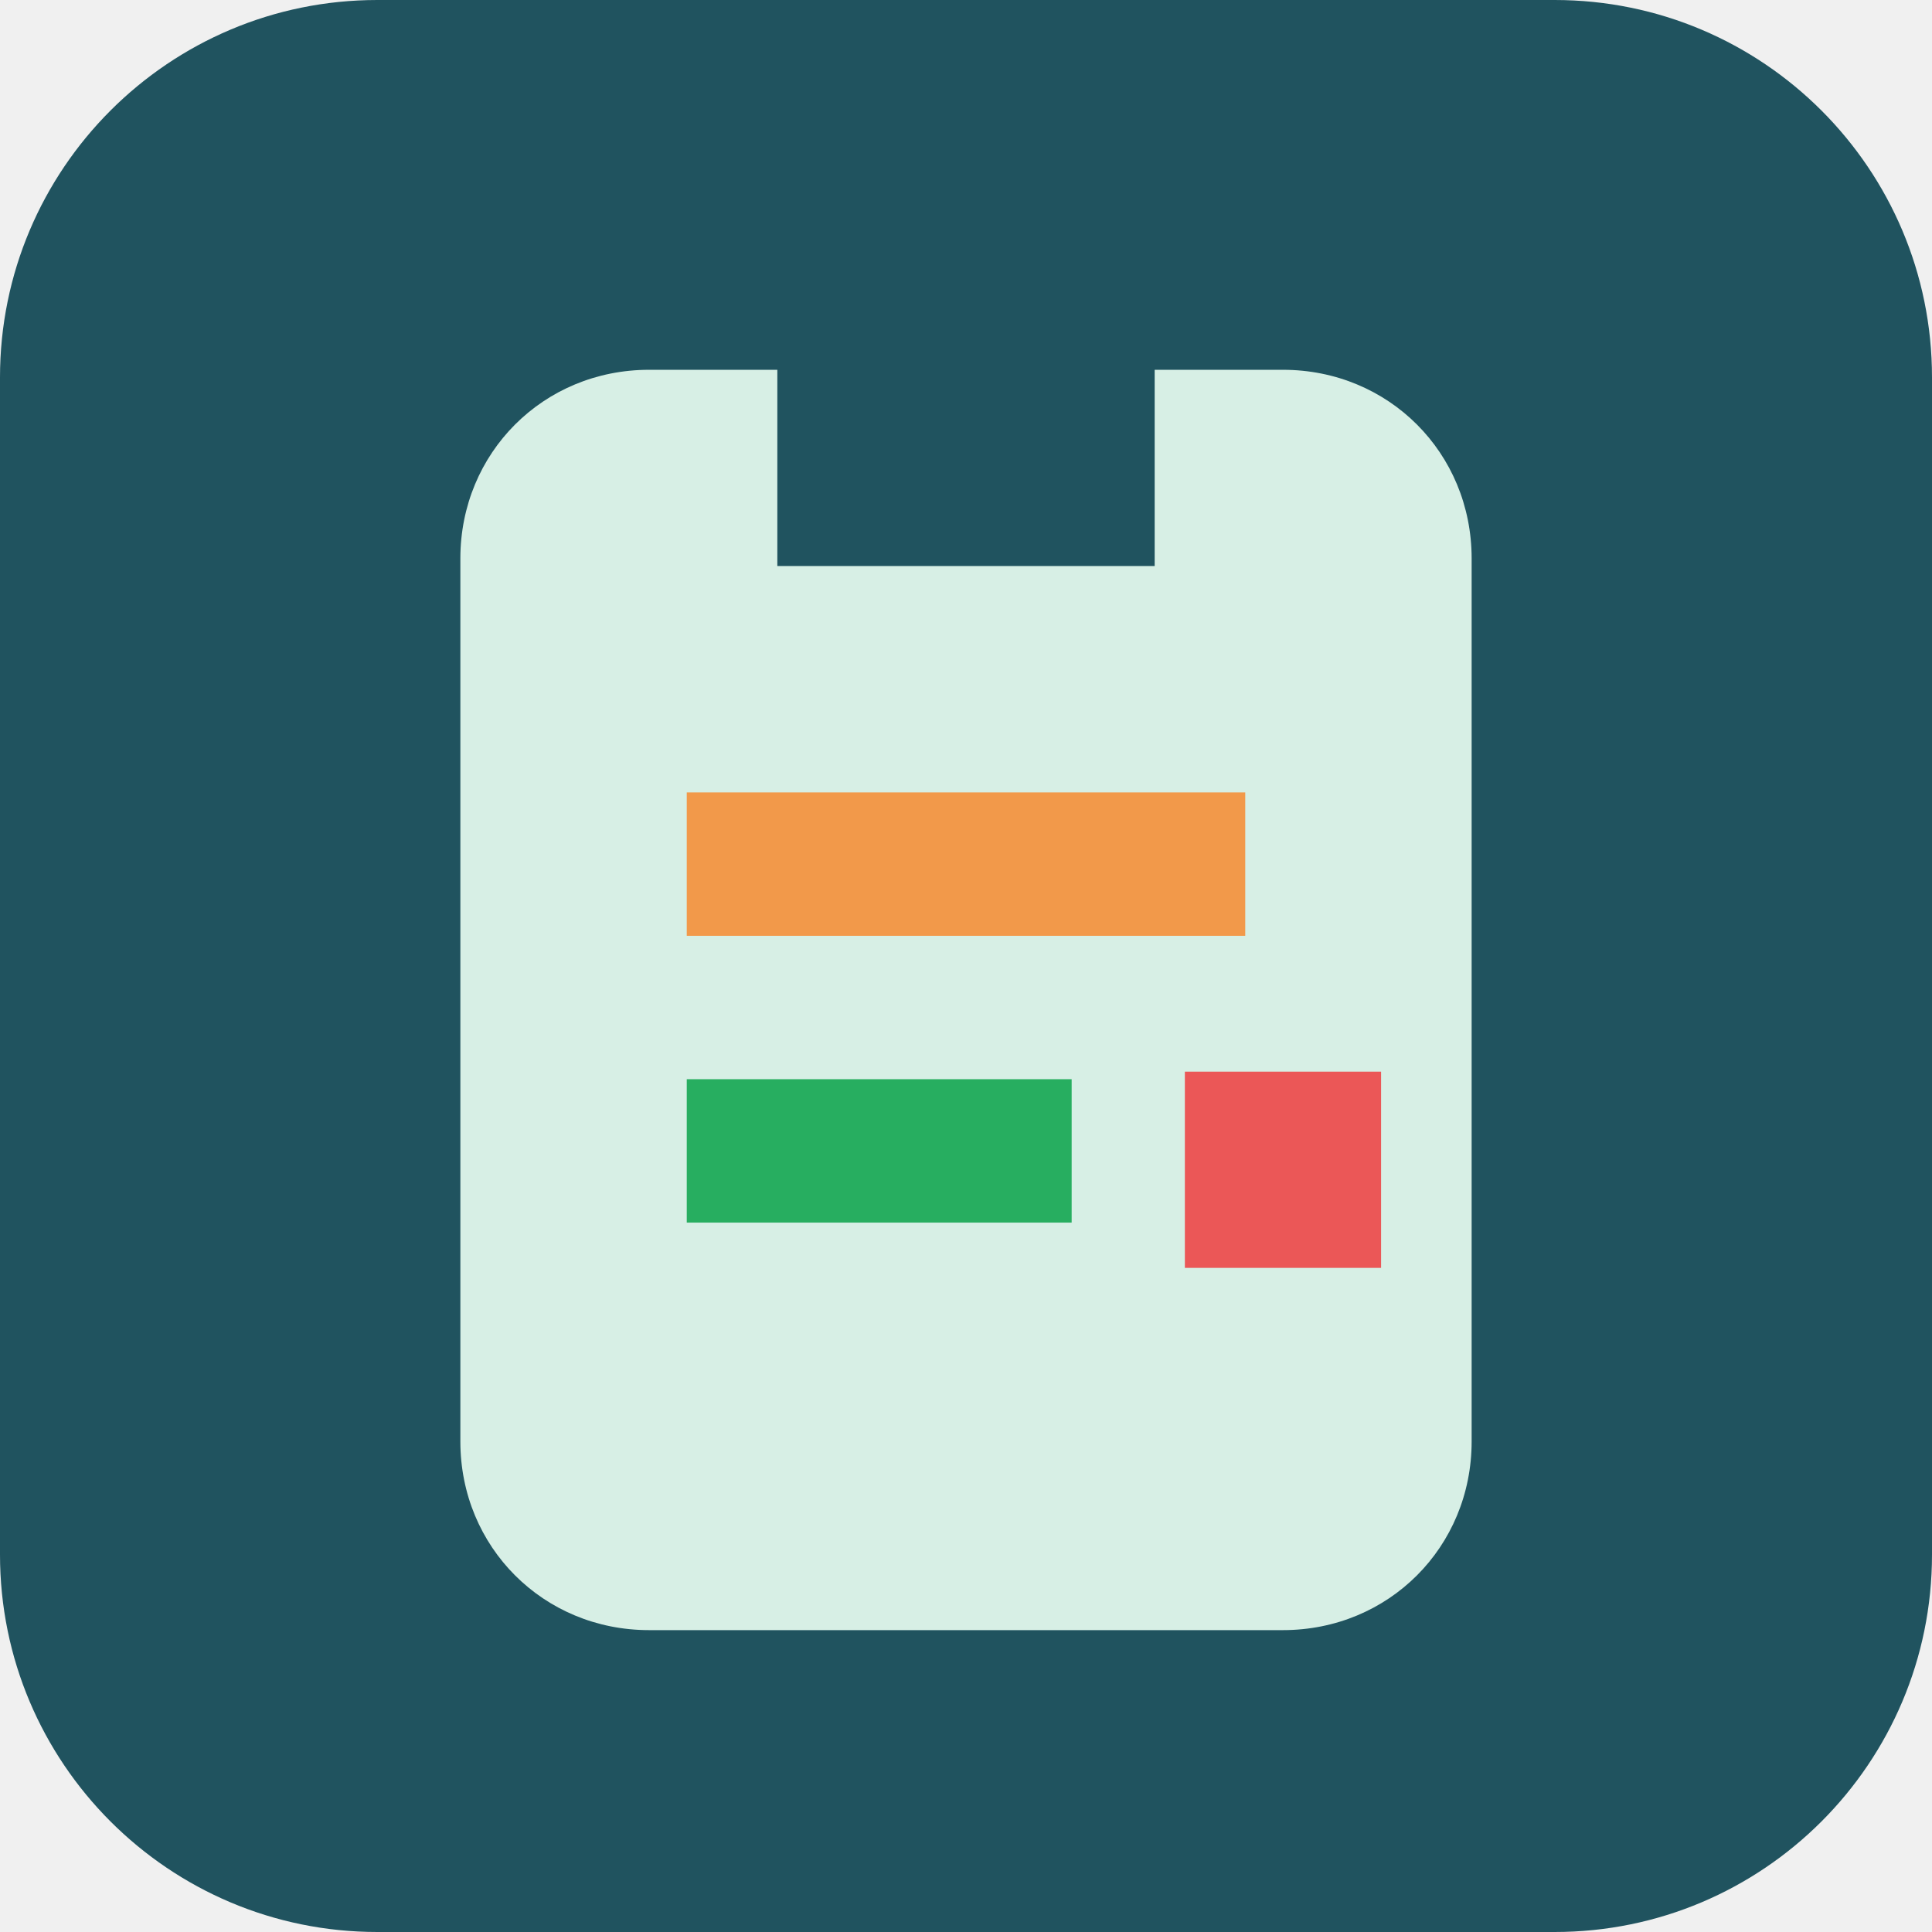
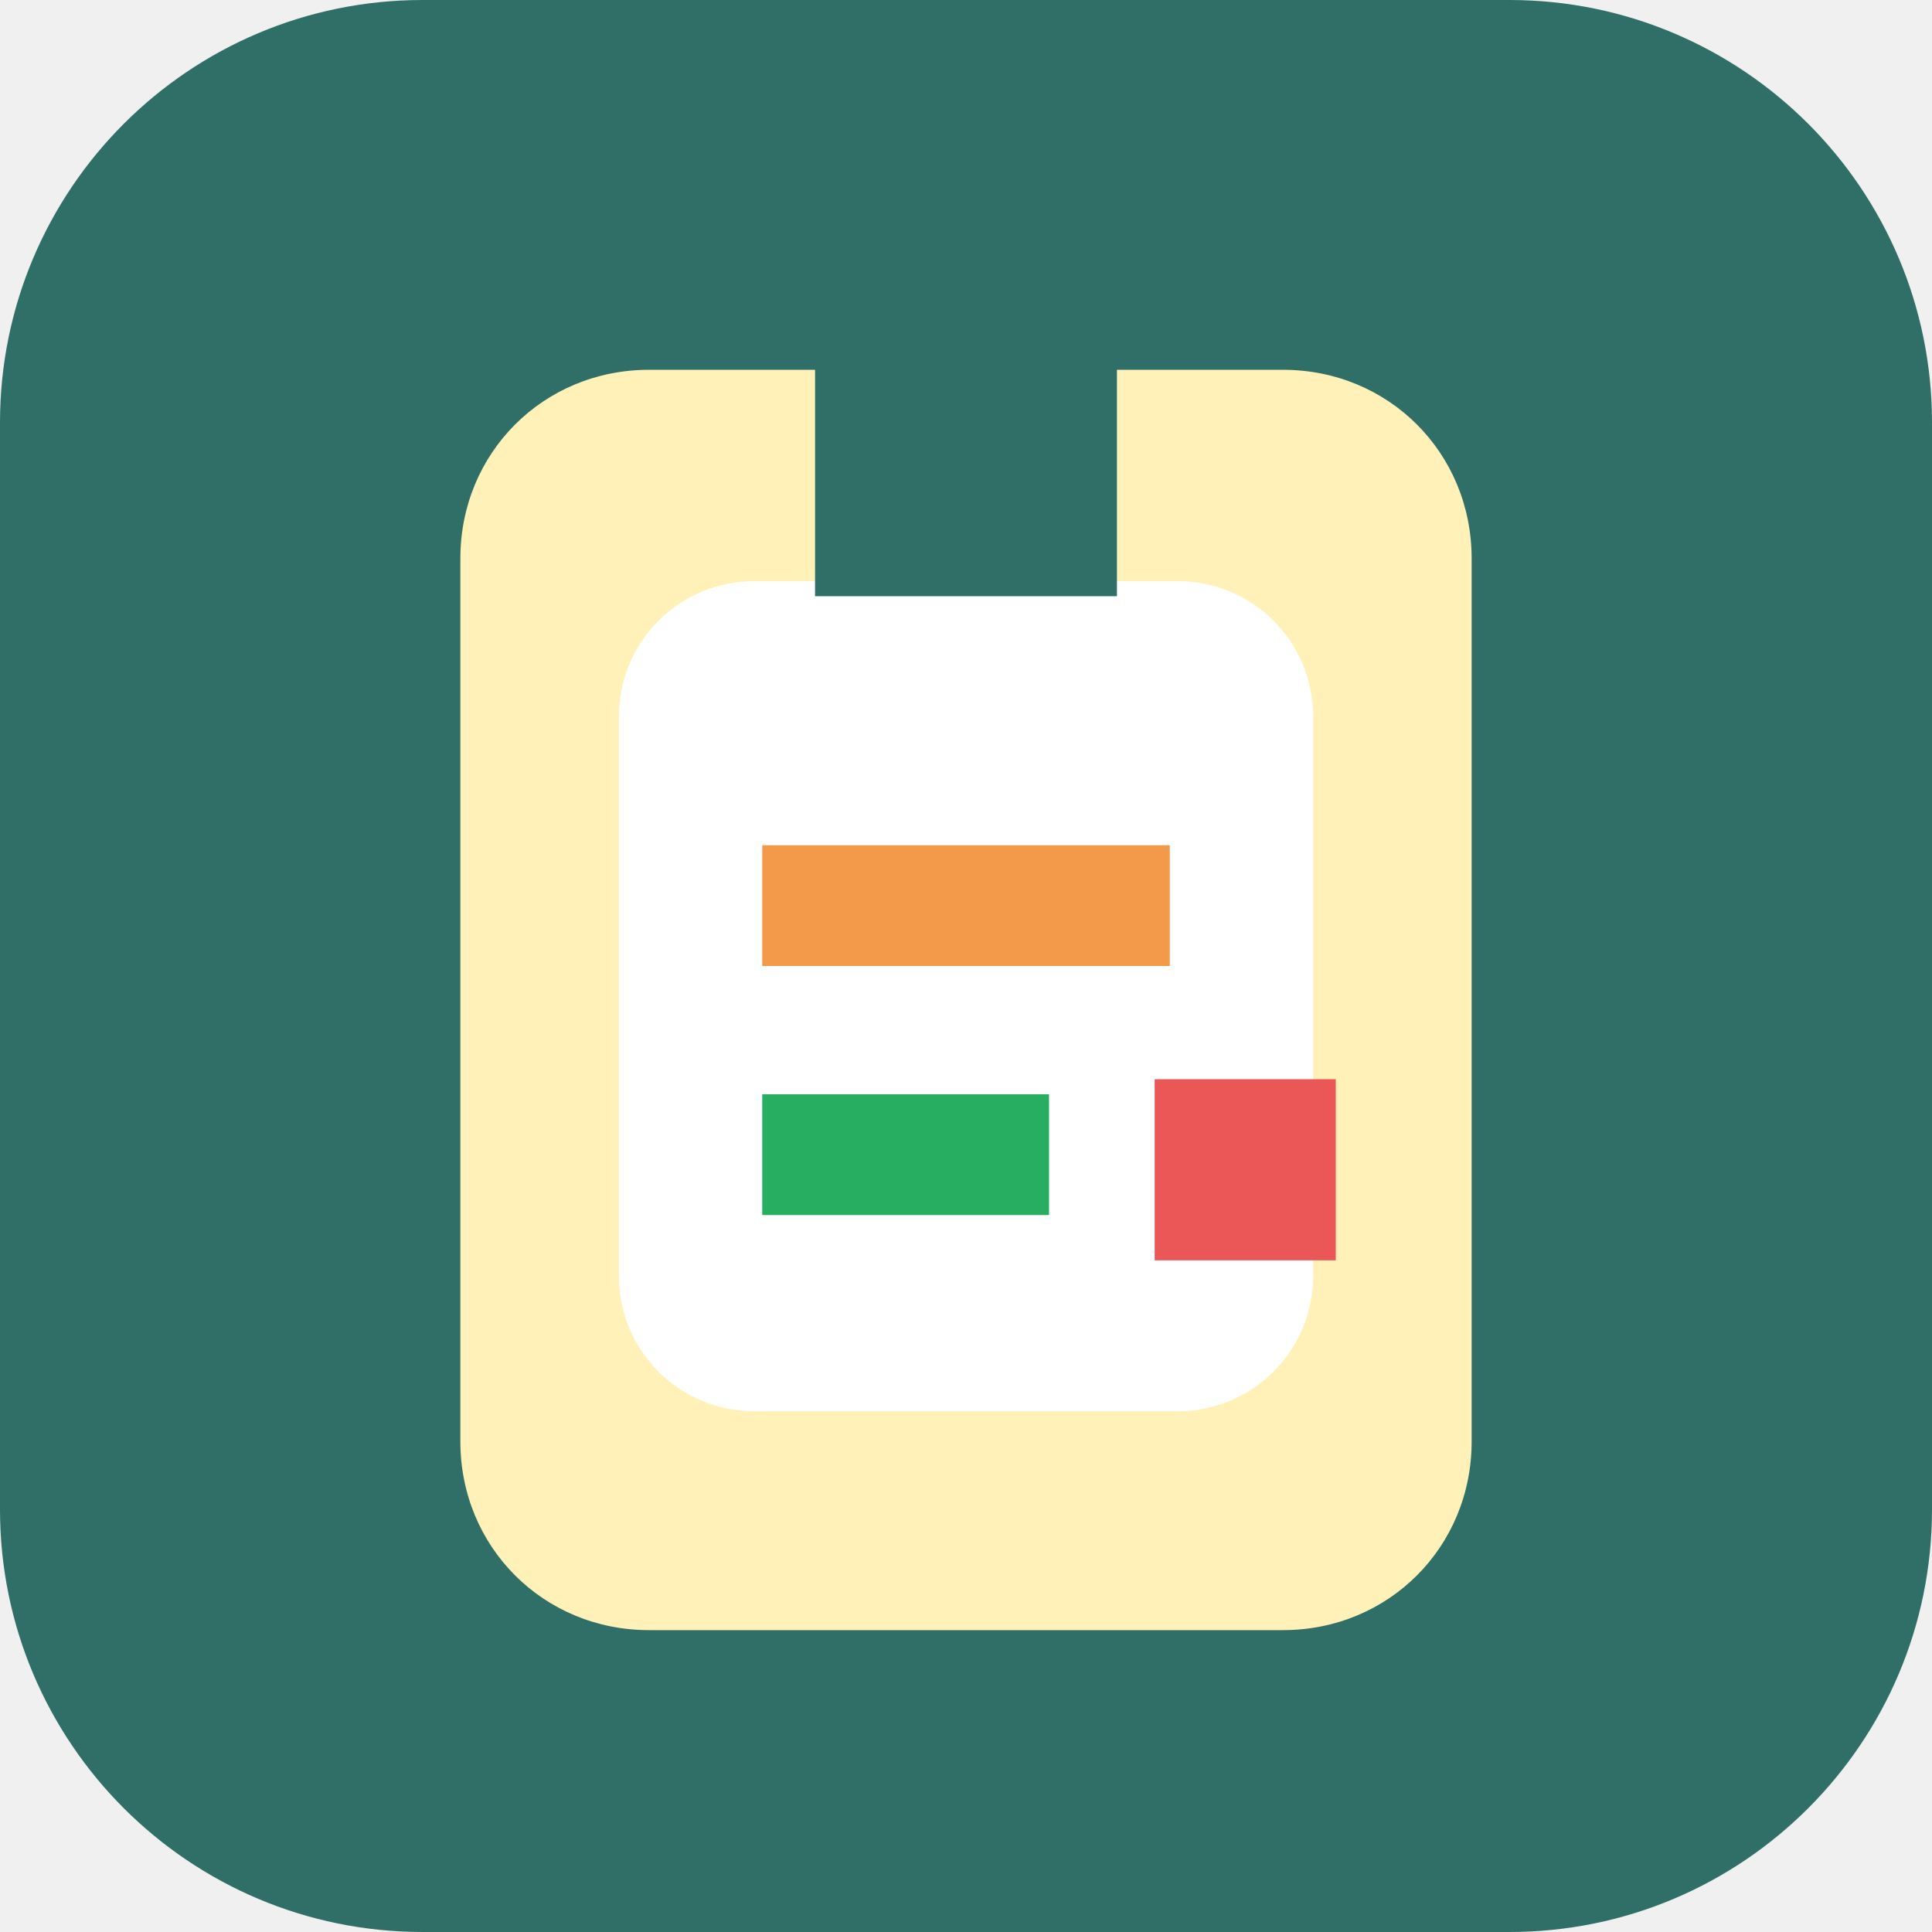
- <svg xmlns="http://www.w3.org/2000/svg" viewBox="0 0 512 512" role="img" aria-label="Reminder Studio">
-   <rect width="512" height="512" rx="100" fill="#20535f" />
-   <path fill="#d7efe5" d="M122 148c0-28 22-50 50-50h168c28 0 50 22 50 50v234c0 28-22 50-50 50H172c-28 0-50-22-50-50V148Z" />
-   <path fill="#f2994a" d="M182 210h148v38H182z" />
-   <path fill="#27ae60" d="M182 286h102v38H182z" />
-   <path fill="#eb5757" d="M314 284h52v52h-52z" />
-   <path fill="#20535f" d="M206 74h100v76H206z" />
+ <svg xmlns="http://www.w3.org/2000/svg" viewBox="0 0 512 512" role="img" aria-label="Kind Reminders">
+   <rect width="512" height="512" rx="112" fill="#2f6f67" />
+   <path fill="#fff1b8" d="M122 148c0-28 22-50 50-50h168c28 0 50 22 50 50v234c0 28-22 50-50 50H172c-28 0-50-22-50-50V148Z" />
+   <path fill="#ffffff" d="M164 190c0-20 16-36 36-36h112c20 0 36 16 36 36v148c0 20-16 36-36 36H200c-20 0-36-16-36-36V190Z" />
+   <path fill="#f2994a" d="M202 224h108v32H202z" />
+   <path fill="#27ae60" d="M202 290h76v32h-76z" />
+   <path fill="#eb5757" d="M306 286h48v48h-48z" />
+   <path fill="#2f6f67" d="M216 74h80v84h-80z" />
</svg>
